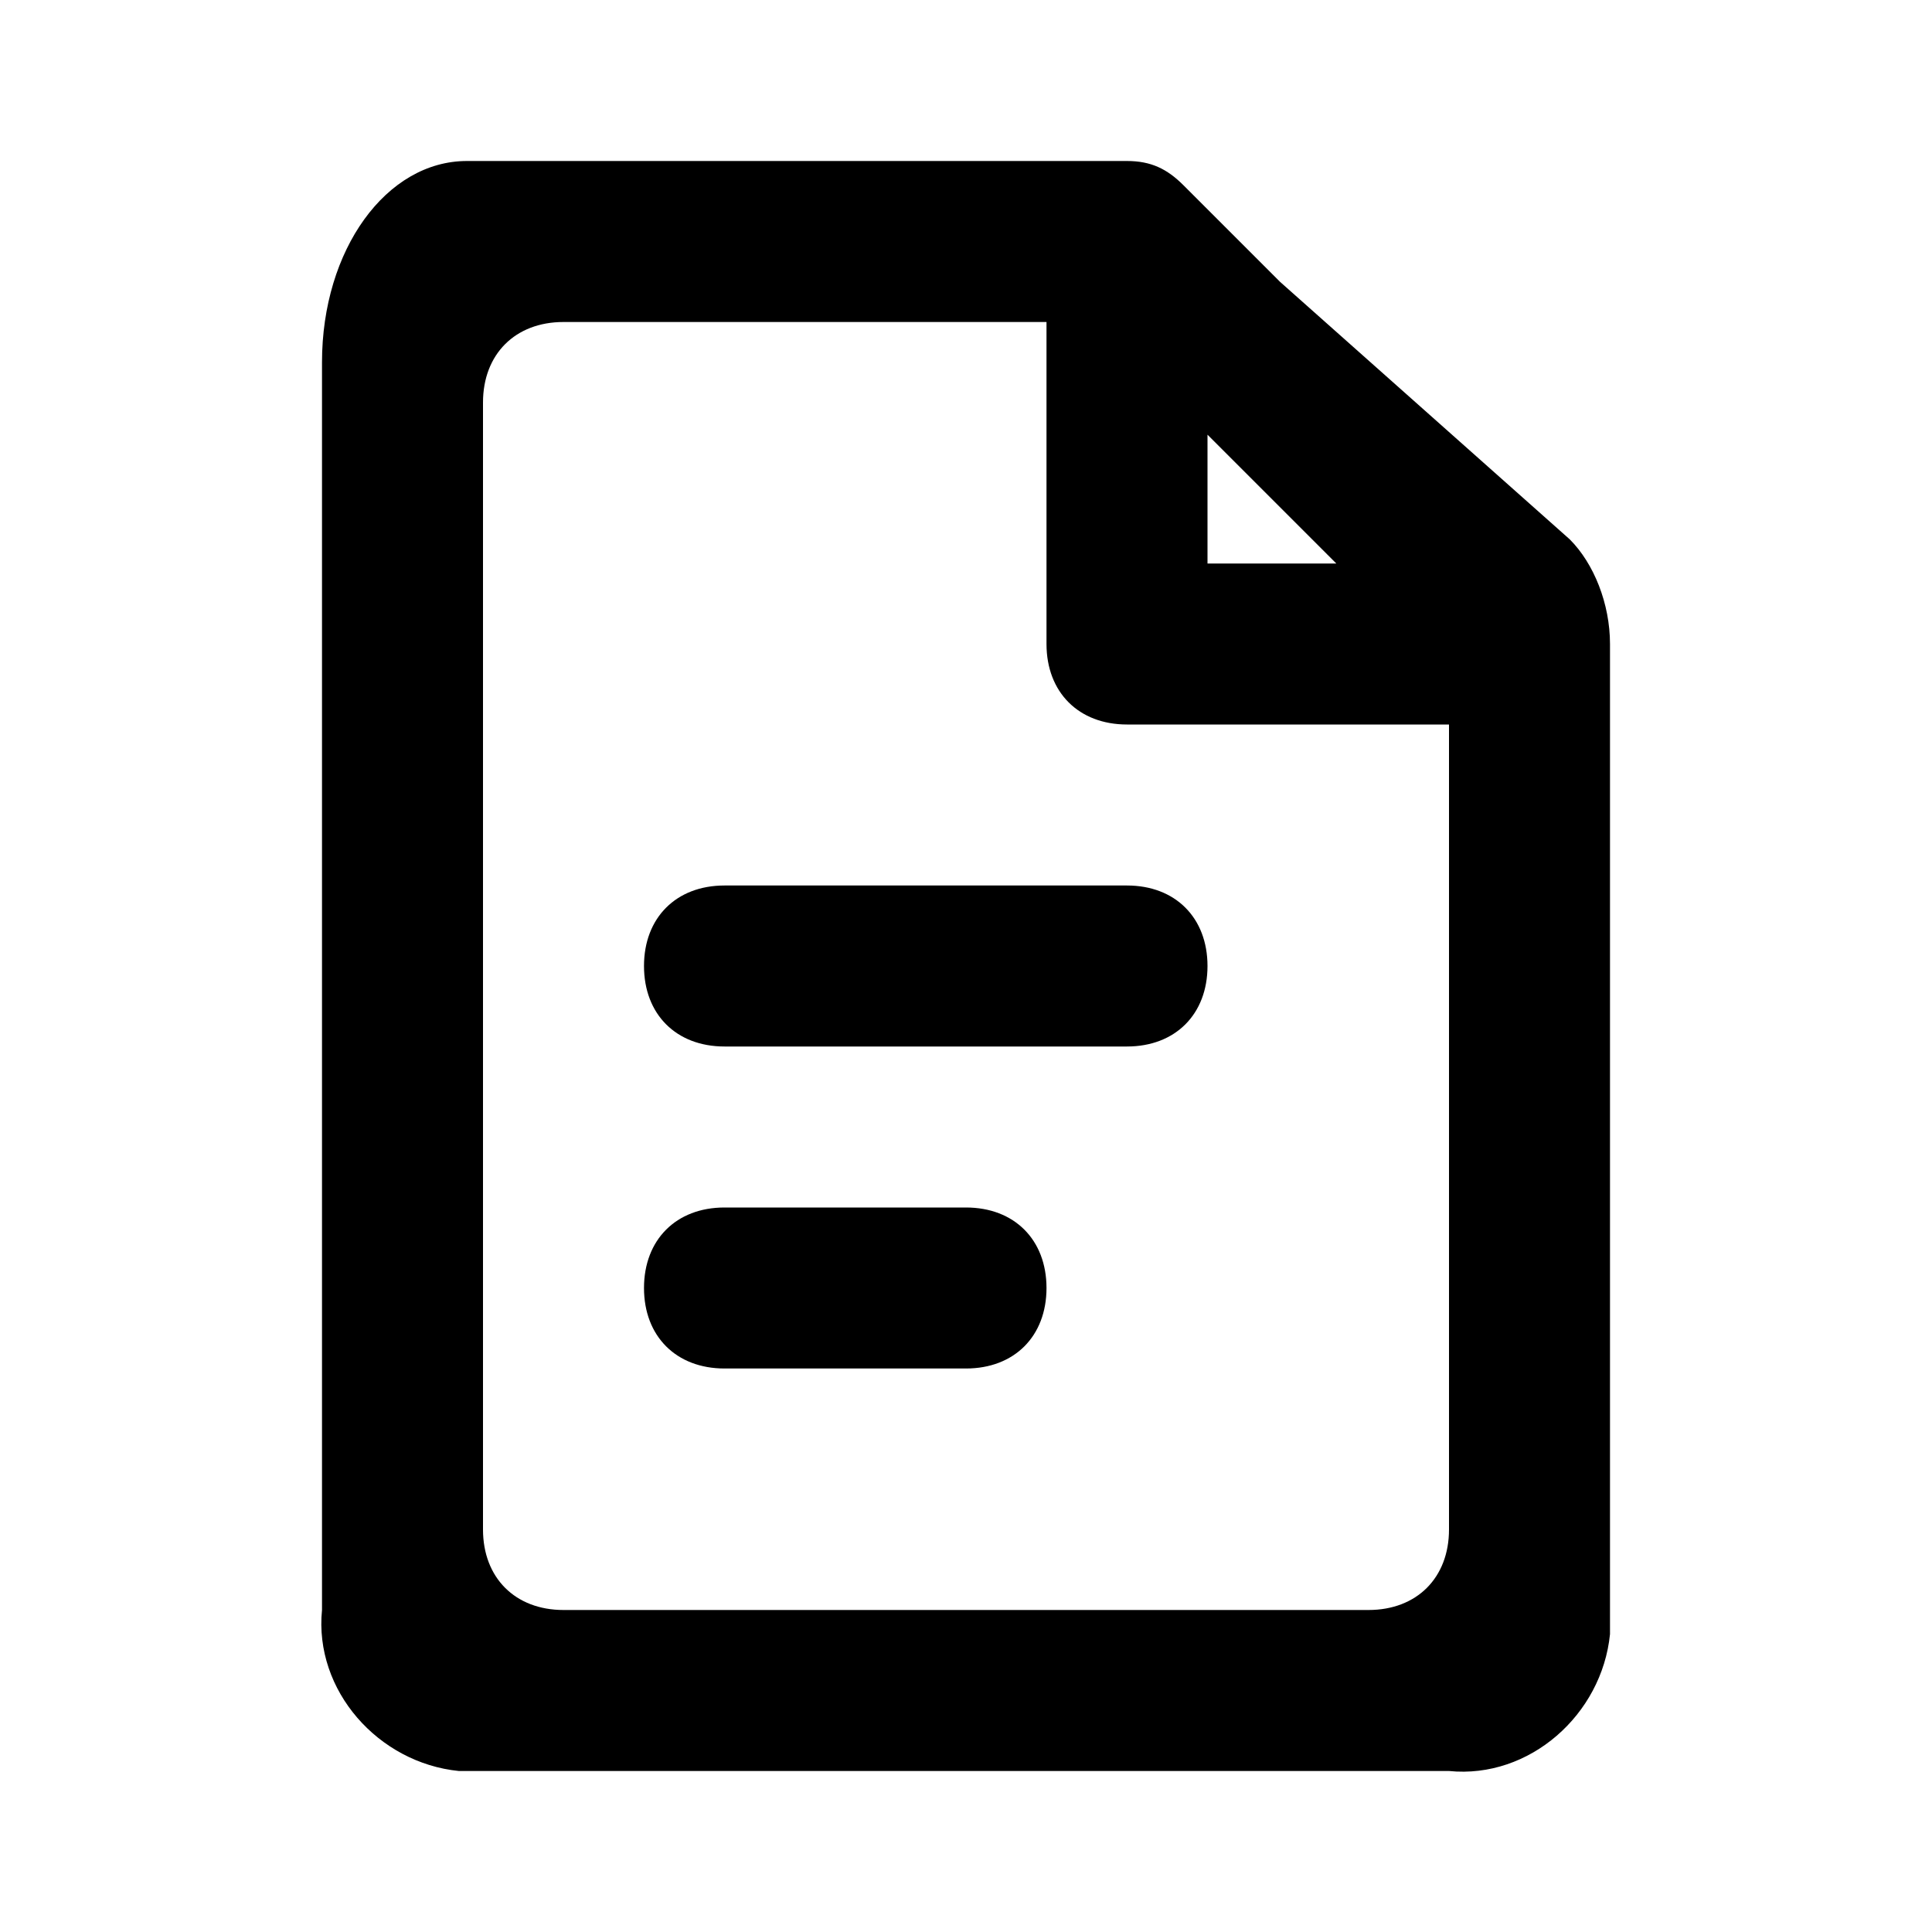
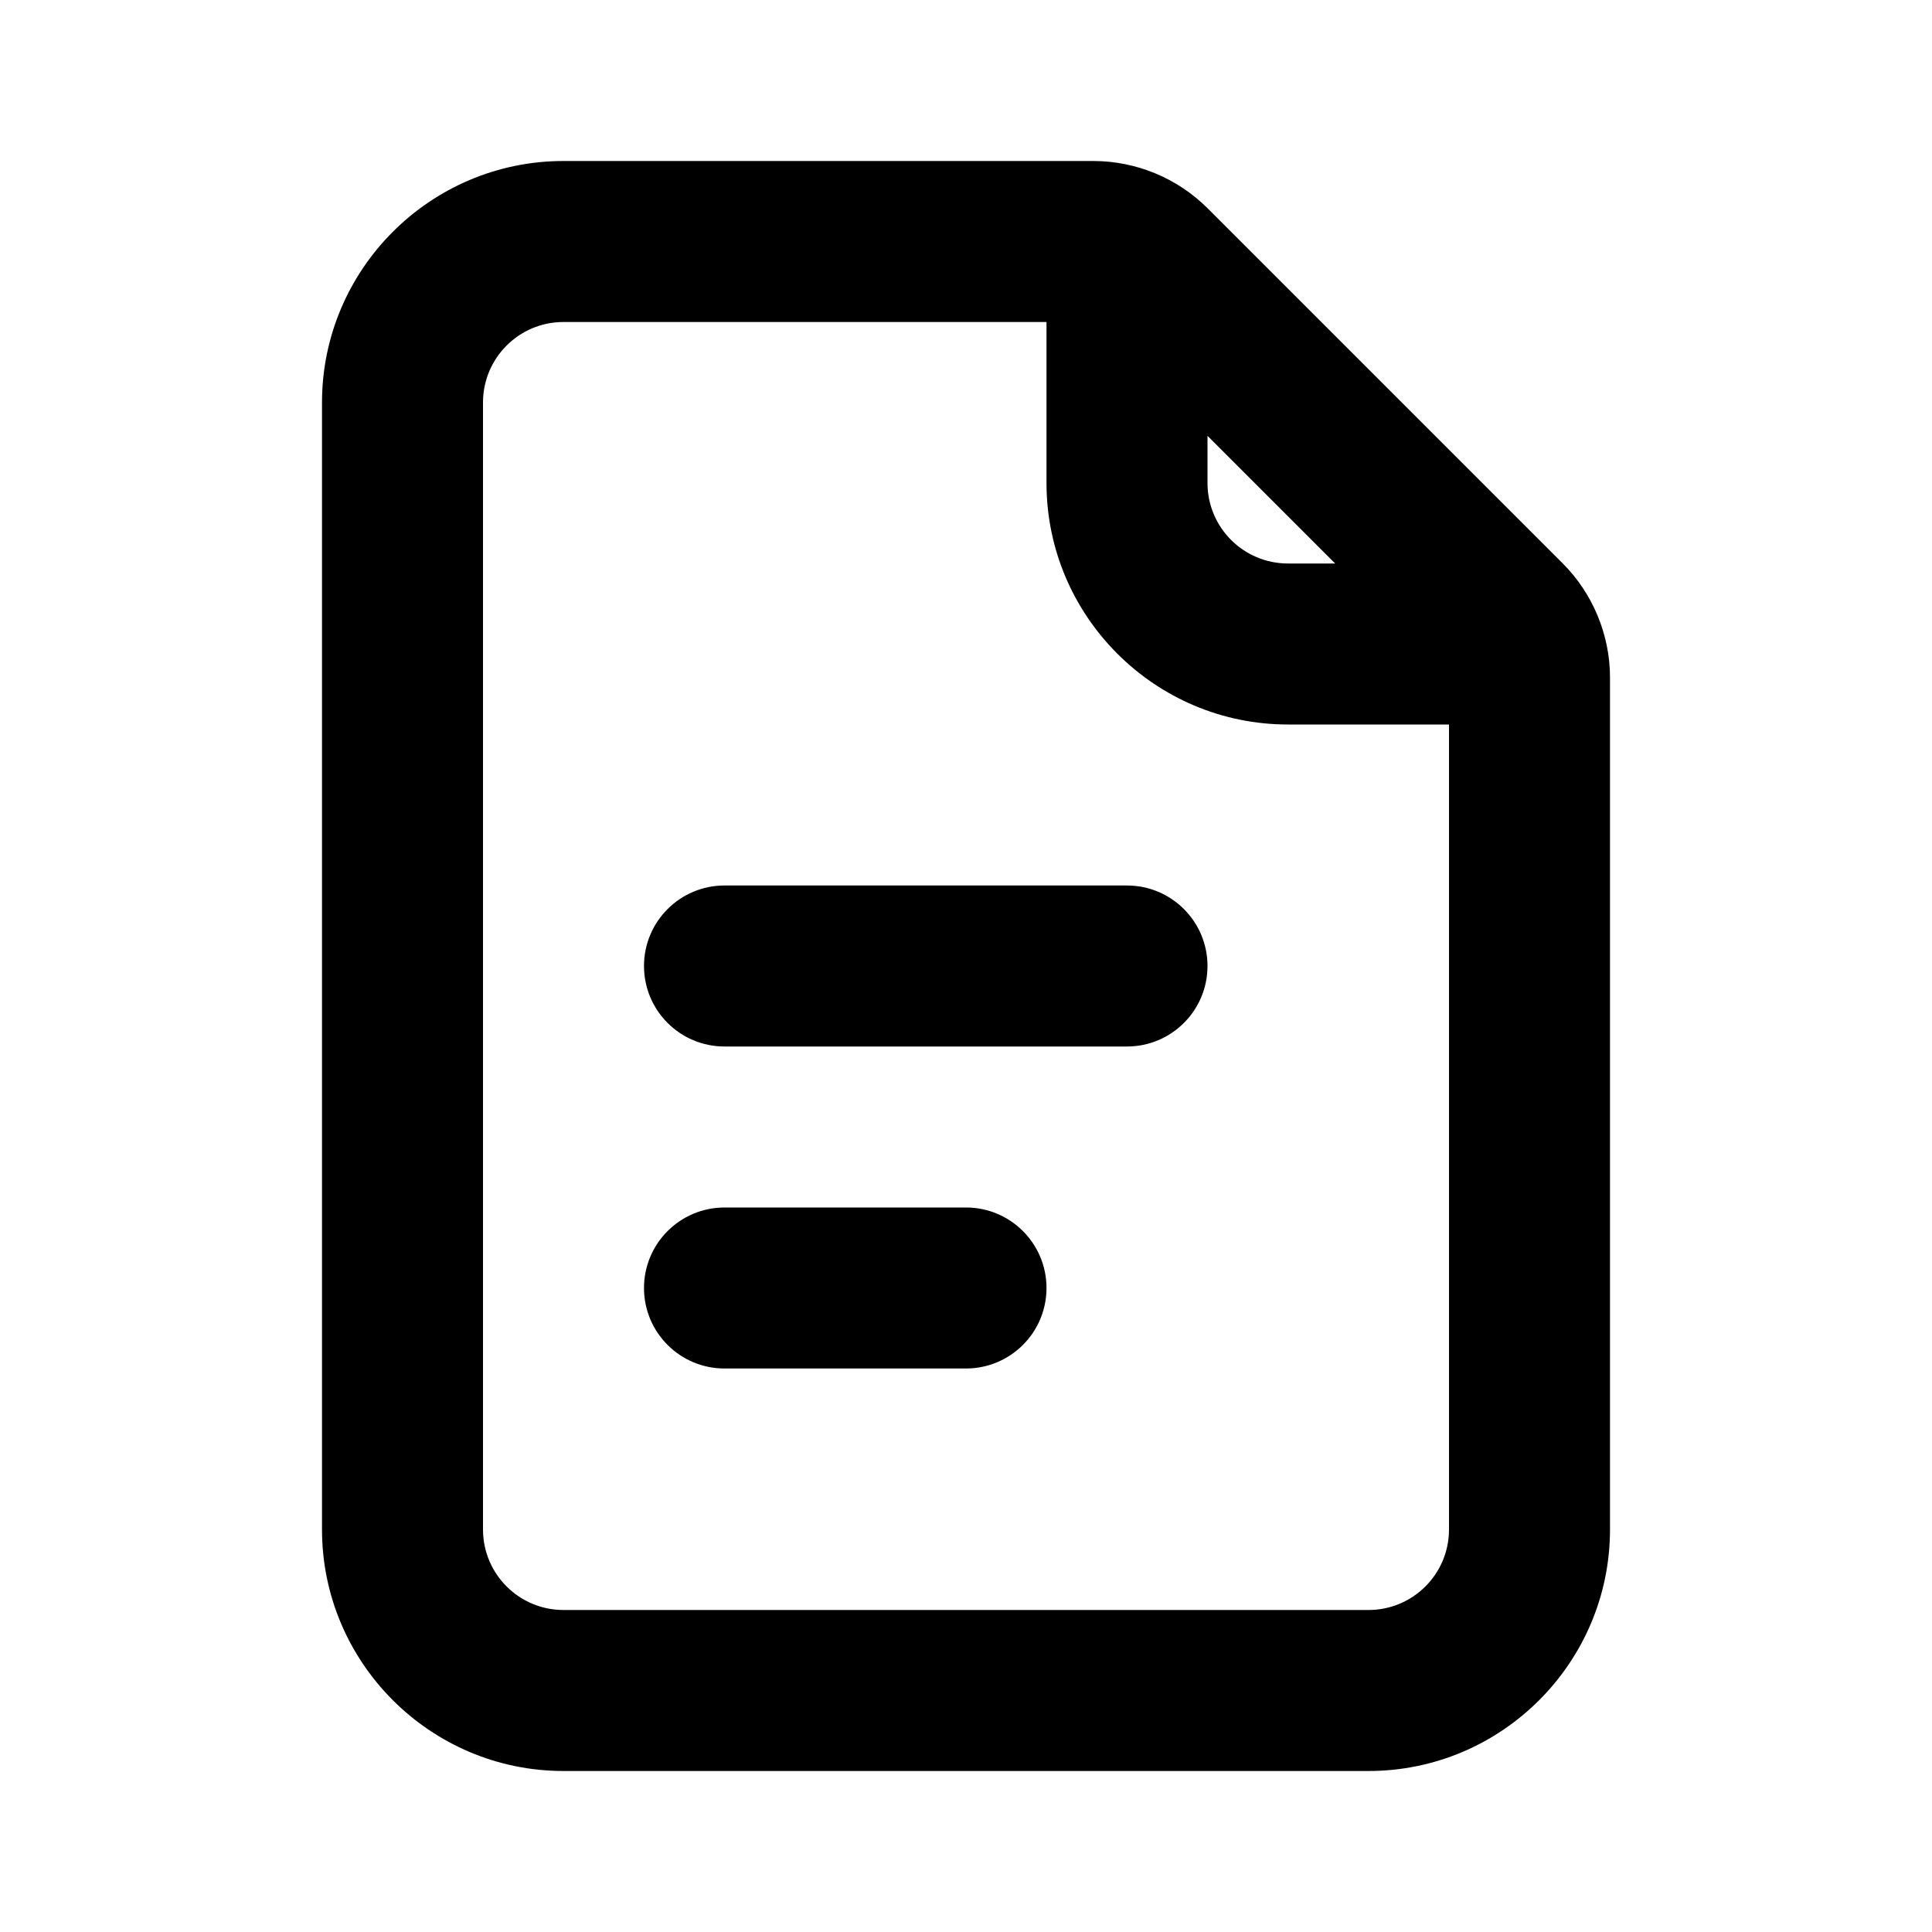
- <svg xmlns="http://www.w3.org/2000/svg" version="1.1" id="Layer_1" x="0px" y="0px" viewBox="0 0 24 24" style="enable-background:new 0 0 24 24;" xml:space="preserve">
-   <g>
-     <path d="M19.5,6.7l-3.6-3.2l-1.2-1.2C14.5,2.1,14.3,2,14,2h-0.5H7H5.8C4.8,2,4,3.1,4,4.5V5v14v1c-0.1,1,0.7,1.9,1.7,2   c0.1,0,0.2,0,0.3,0h1h10h1c1,0.1,1.9-0.7,2-1.7c0-0.1,0-0.2,0-0.3v-1V8C20,7.5,19.8,7,19.5,6.7z M15,5.4L16.6,7H15V5.4z M7,20   c-0.6,0-1-0.4-1-1V5c0-0.6,0.4-1,1-1h6v4c0,0.6,0.4,1,1,1h4v10c0,0.6-0.4,1-1,1H7z" />
-     <path d="M14,11H9c-0.6,0-1,0.4-1,1s0.4,1,1,1h5c0.6,0,1-0.4,1-1S14.6,11,14,11z" />
-     <path d="M12,15H9c-0.6,0-1,0.4-1,1s0.4,1,1,1h3c0.6,0,1-0.4,1-1S12.6,15,12,15z" />
-   </g>
+ <svg xmlns="http://www.w3.org/2000/svg" viewBox="0 0 24 24">
+   <path d="M14 11H9a1 1 0 1 0 0 2h5a1 1 0 1 0 0-2ZM12 15H9a1 1 0 1 0 0 2h3a1 1 0 1 0 0-2Z" />
+   <path d="M19.414 7 15 2.586A2.014 2.014 0 0 0 13.586 2H7C5.346 2 4 3.346 4 5v14c0 1.654 1.346 3 3 3h10c1.654 0 3-1.346 3-3V8.414c0-.526-.214-1.042-.586-1.414Zm-2.828 0H16a1 1 0 0 1-1-1v-.586L16.586 7ZM18 19a1 1 0 0 1-1 1H7a1 1 0 0 1-1-1V5a1 1 0 0 1 1-1h6v2c0 1.654 1.346 3 3 3h2v10Z" />
</svg>
